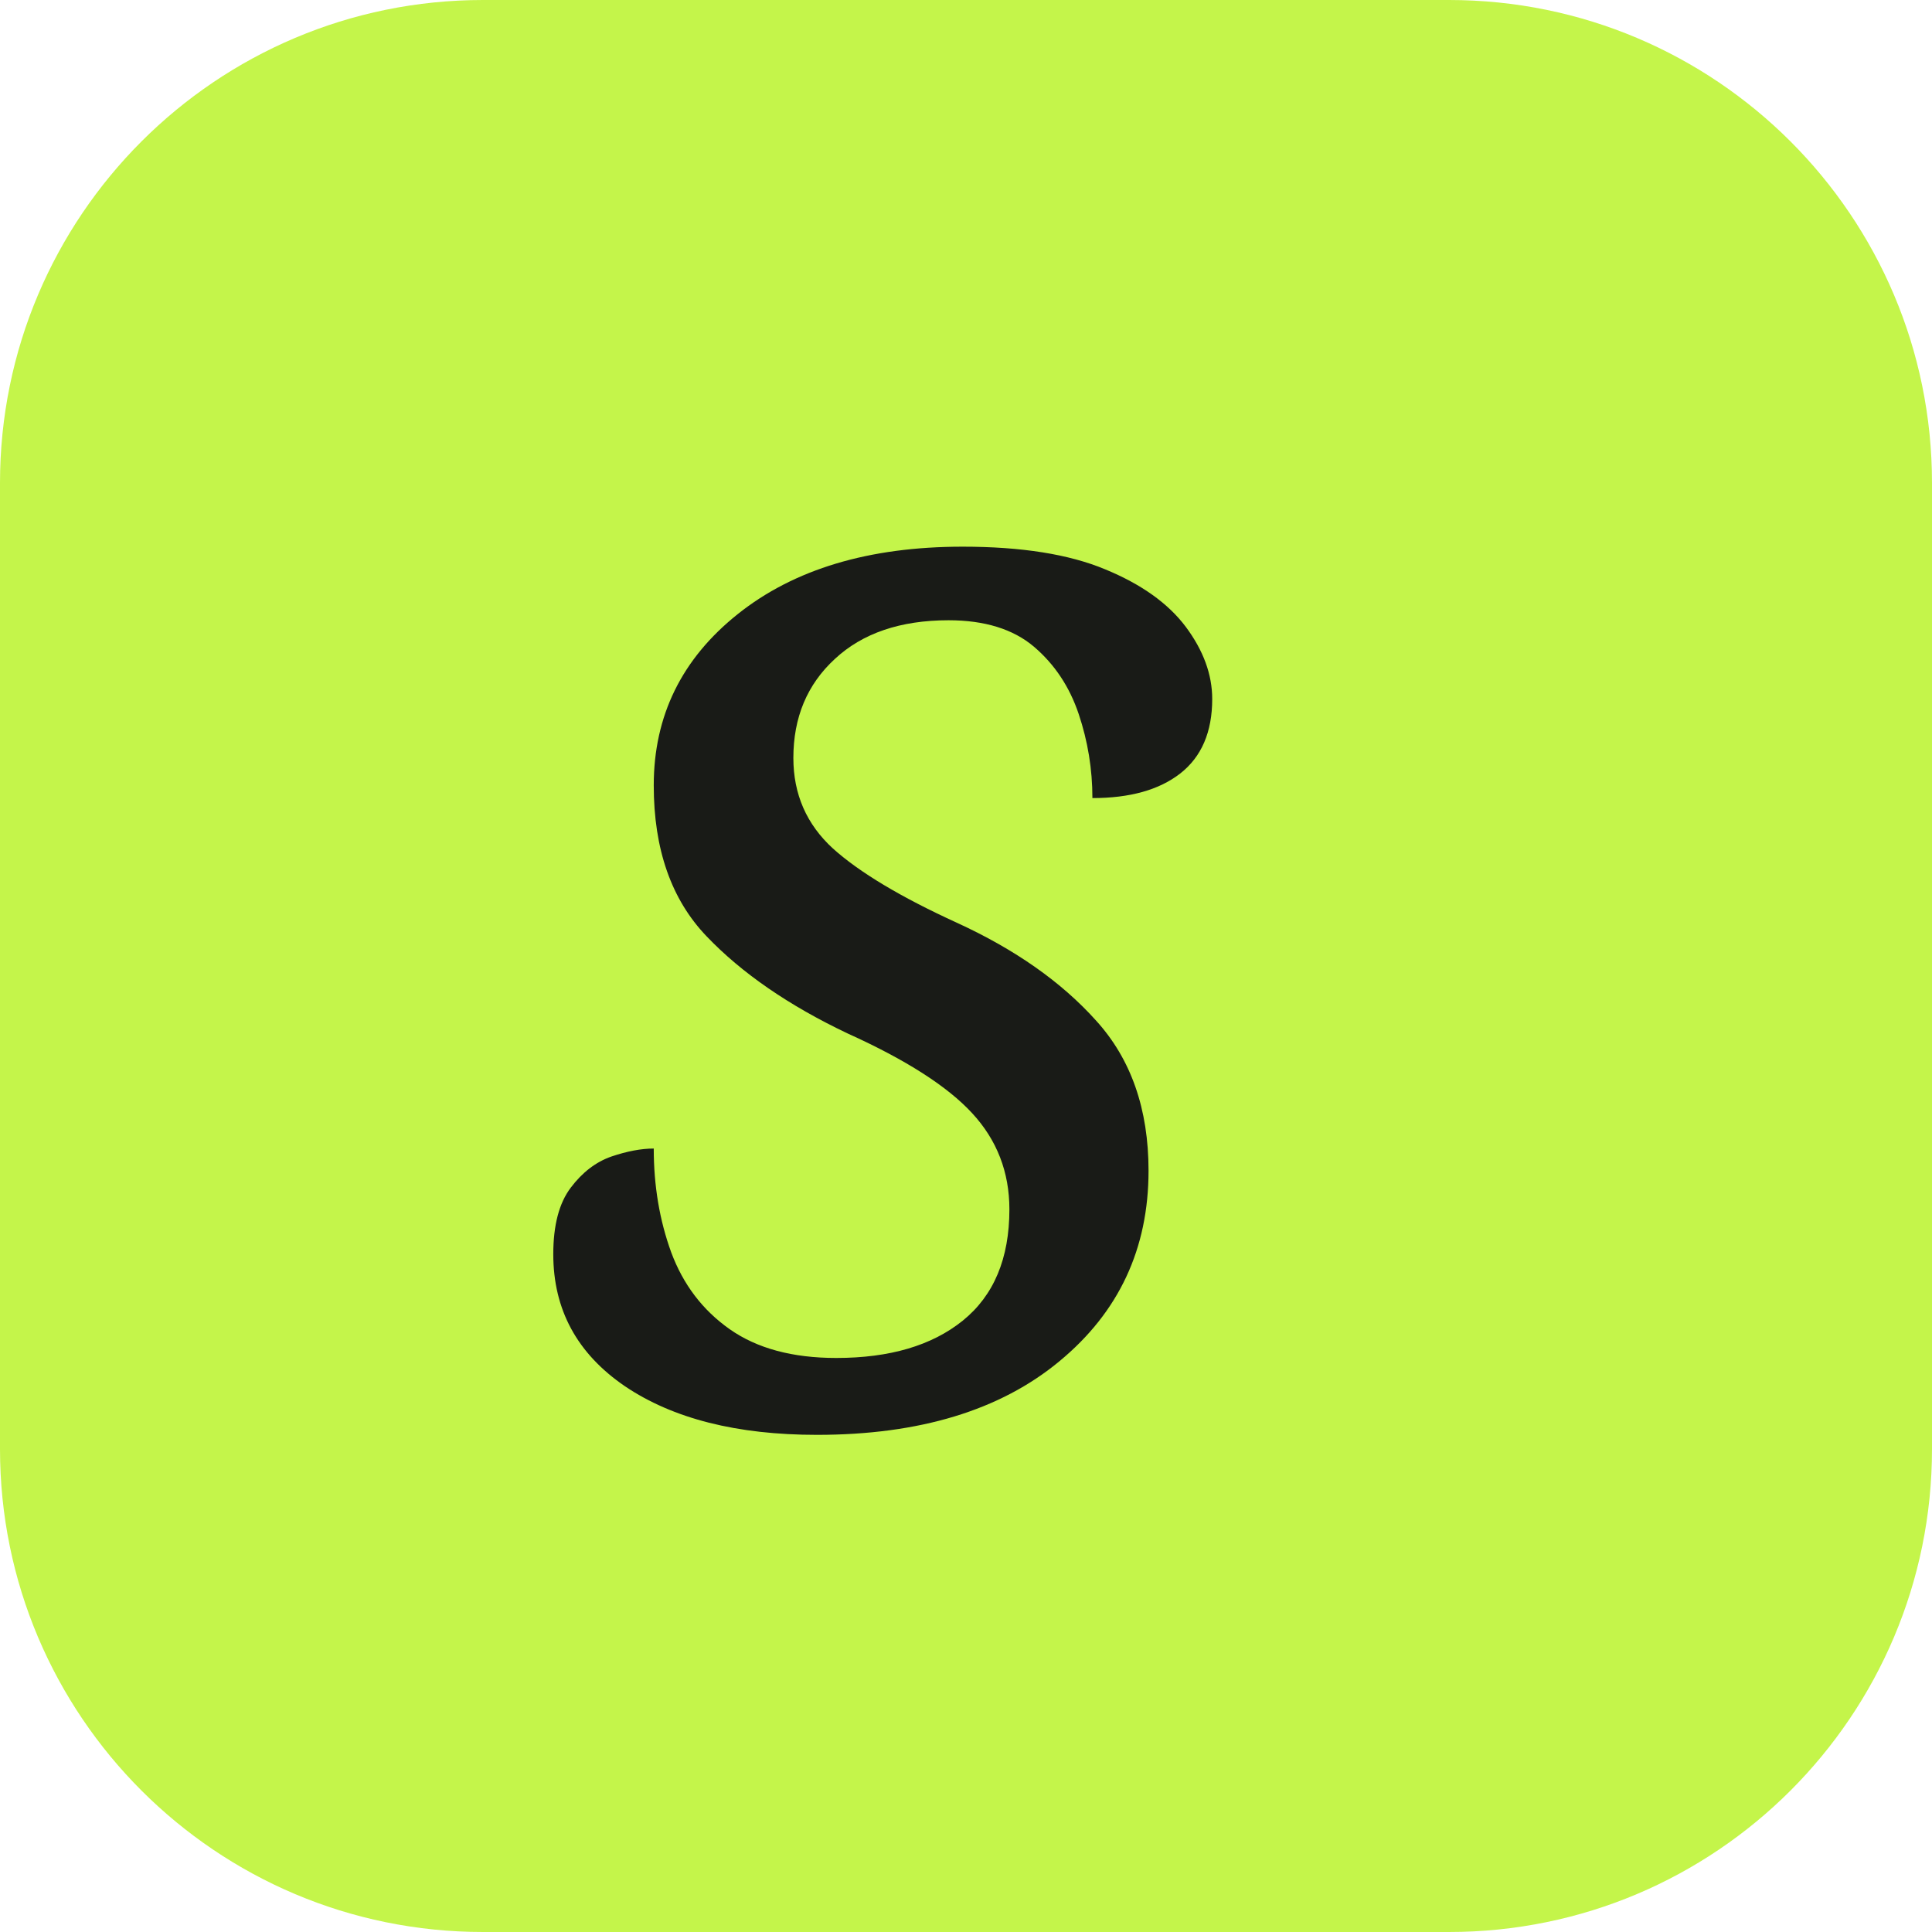
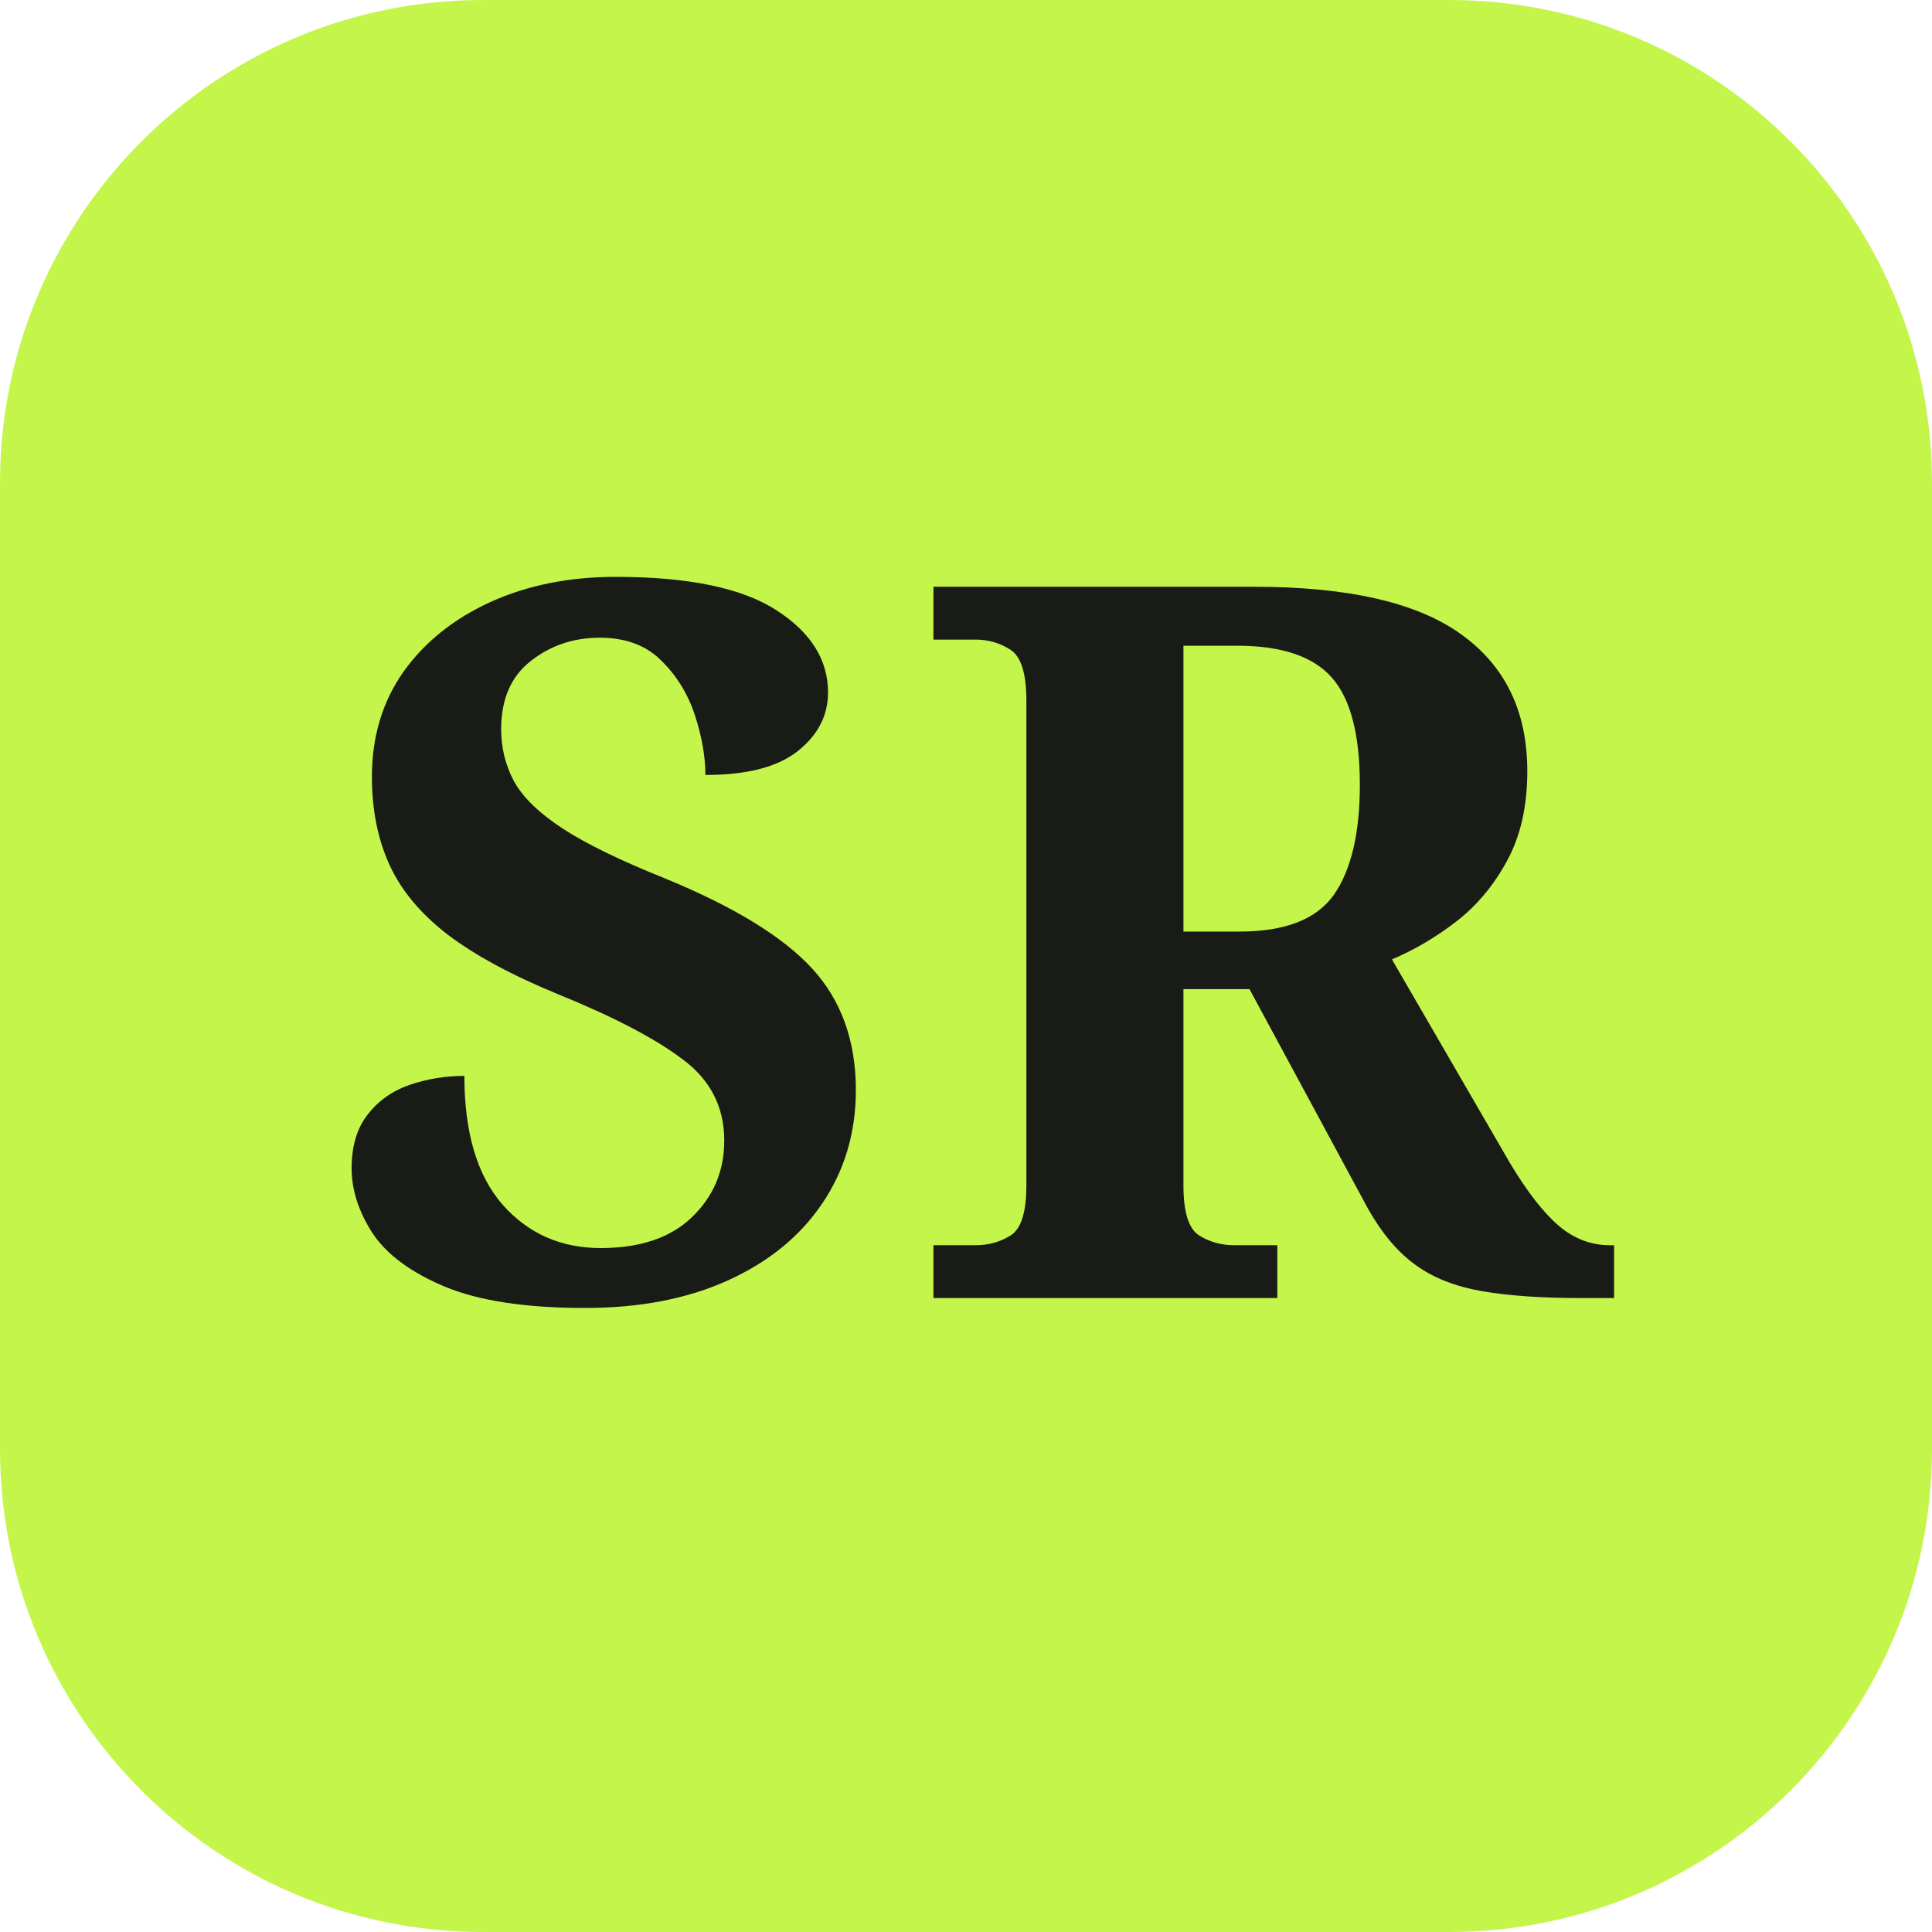
<svg xmlns="http://www.w3.org/2000/svg" viewBox="0 0 64 64">
  <rect width="64" height="64" rx="16" fill="#c4f54a" />
-   <text x="17" y="47" font-family="Georgia" font-style="italic" font-size="53" fill="#191b17">s</text>
+   <text x="32" y="43" text-anchor="middle" font-family="Georgia" font-size="33" font-weight="bold" fill="#191b17">SR</text>
</svg>
